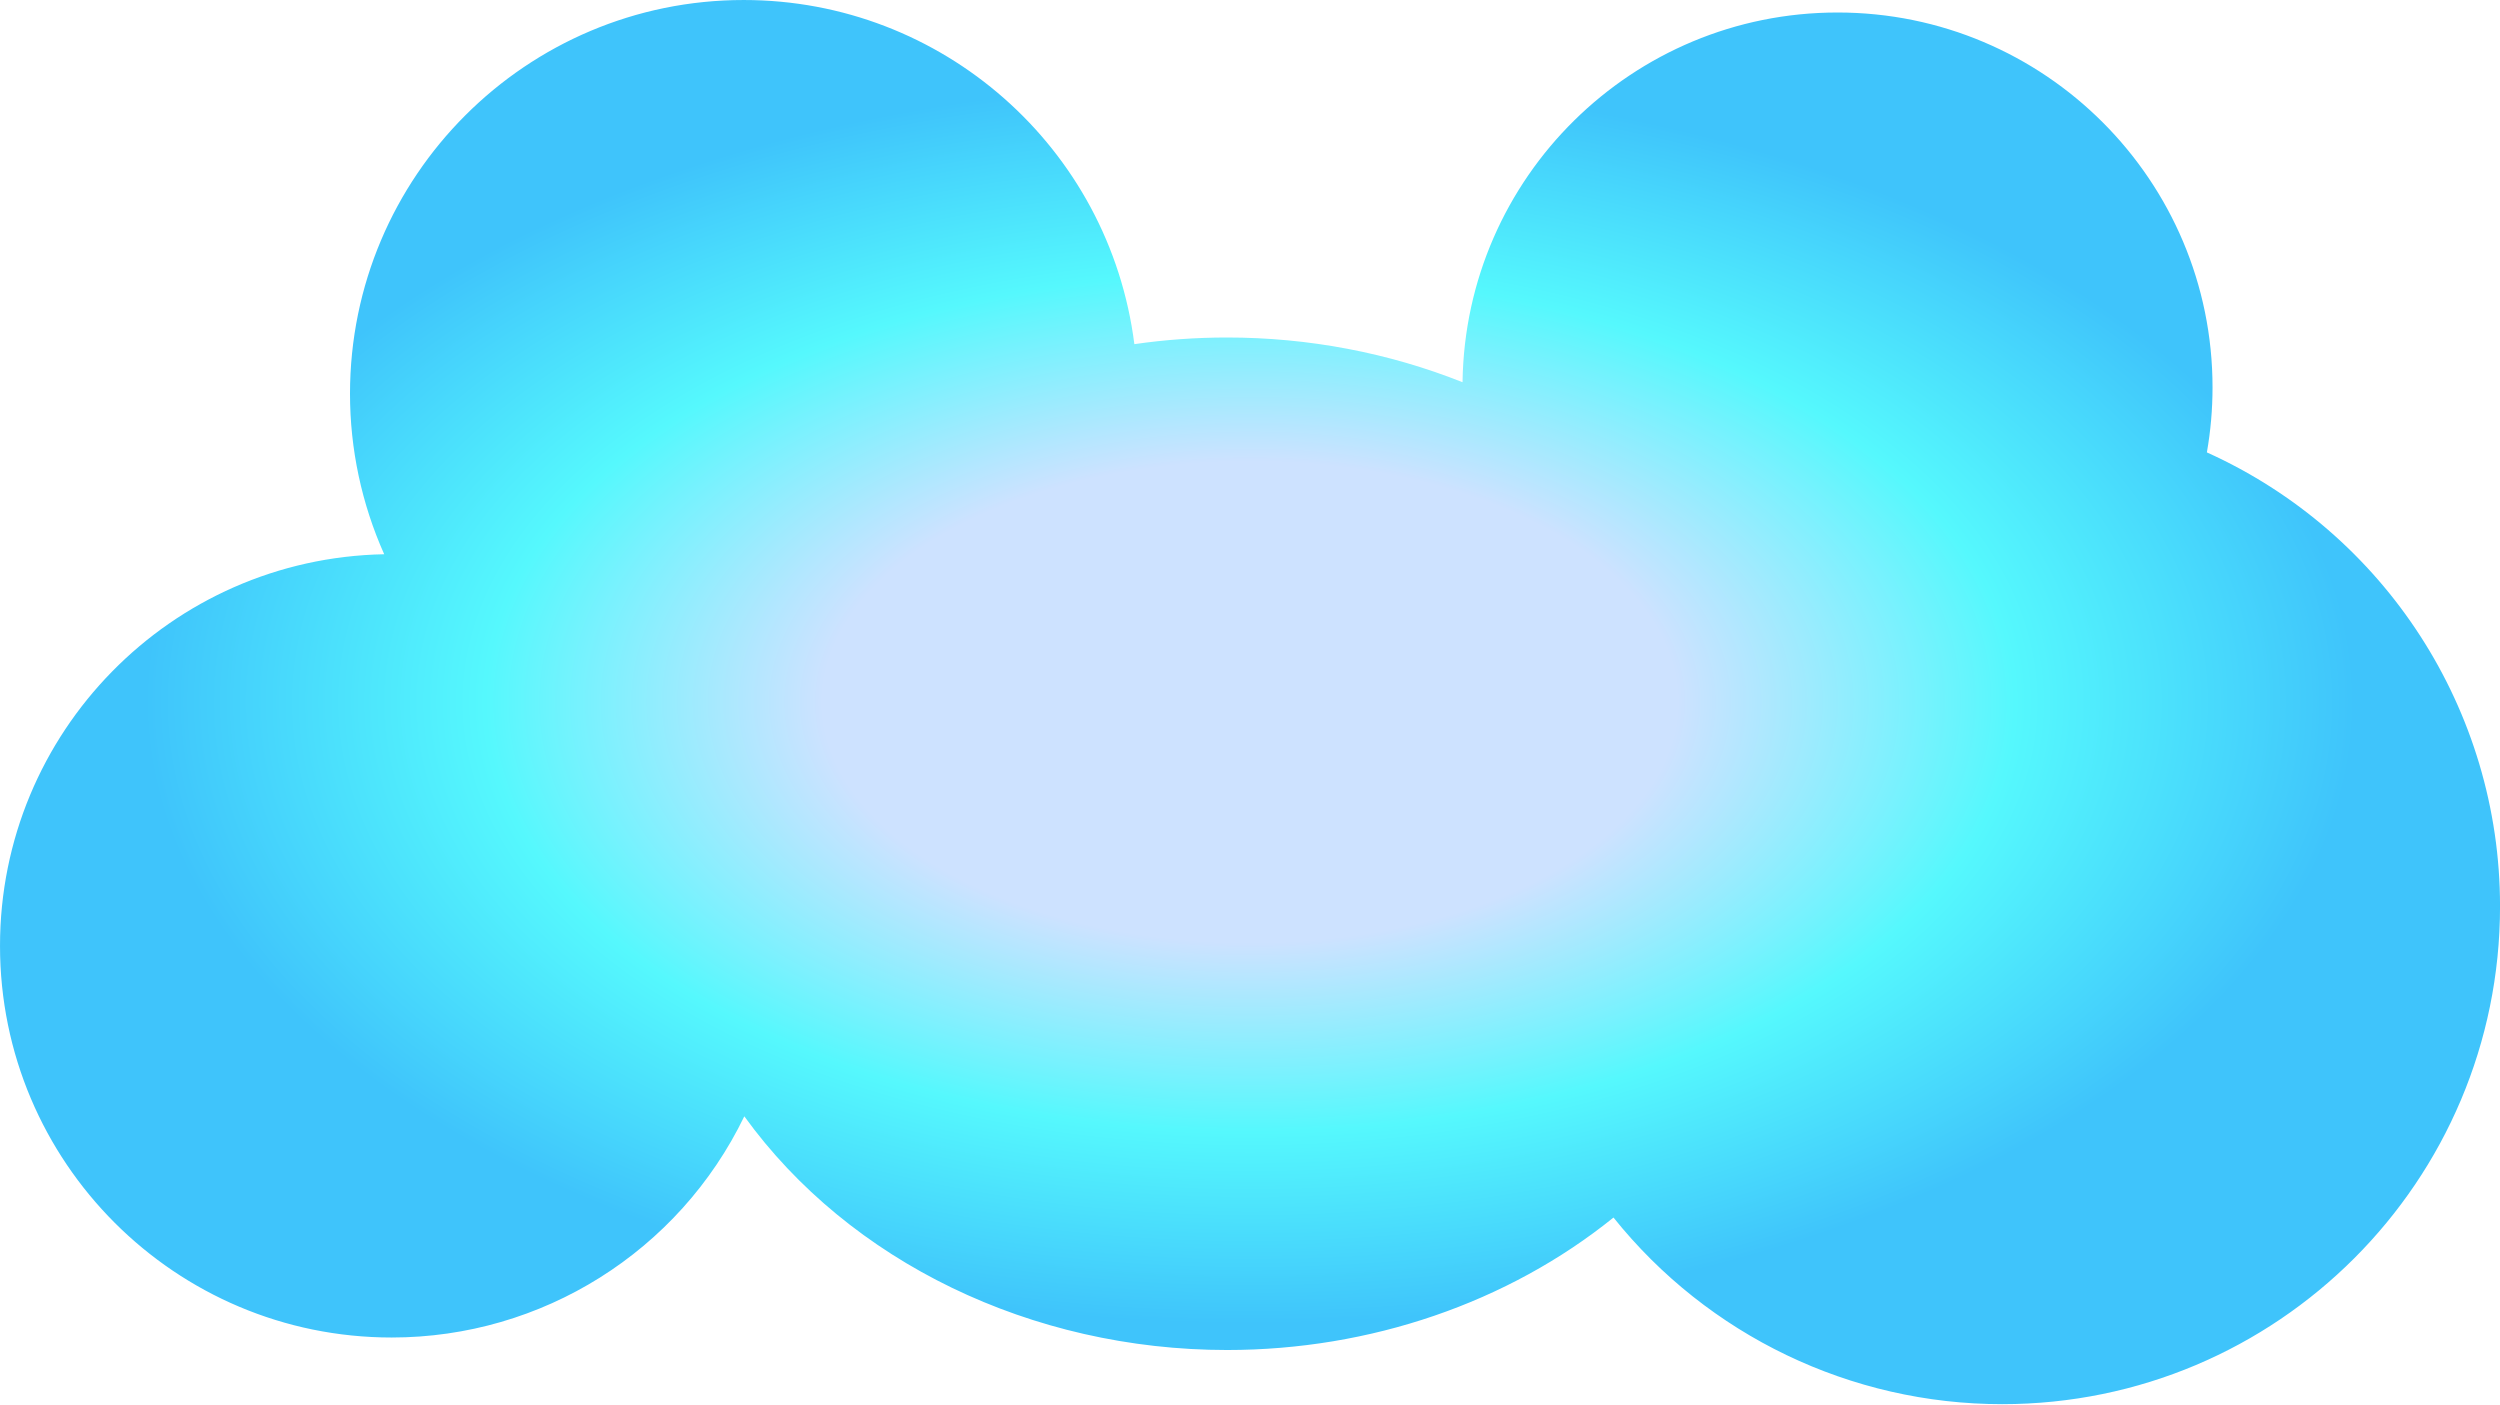
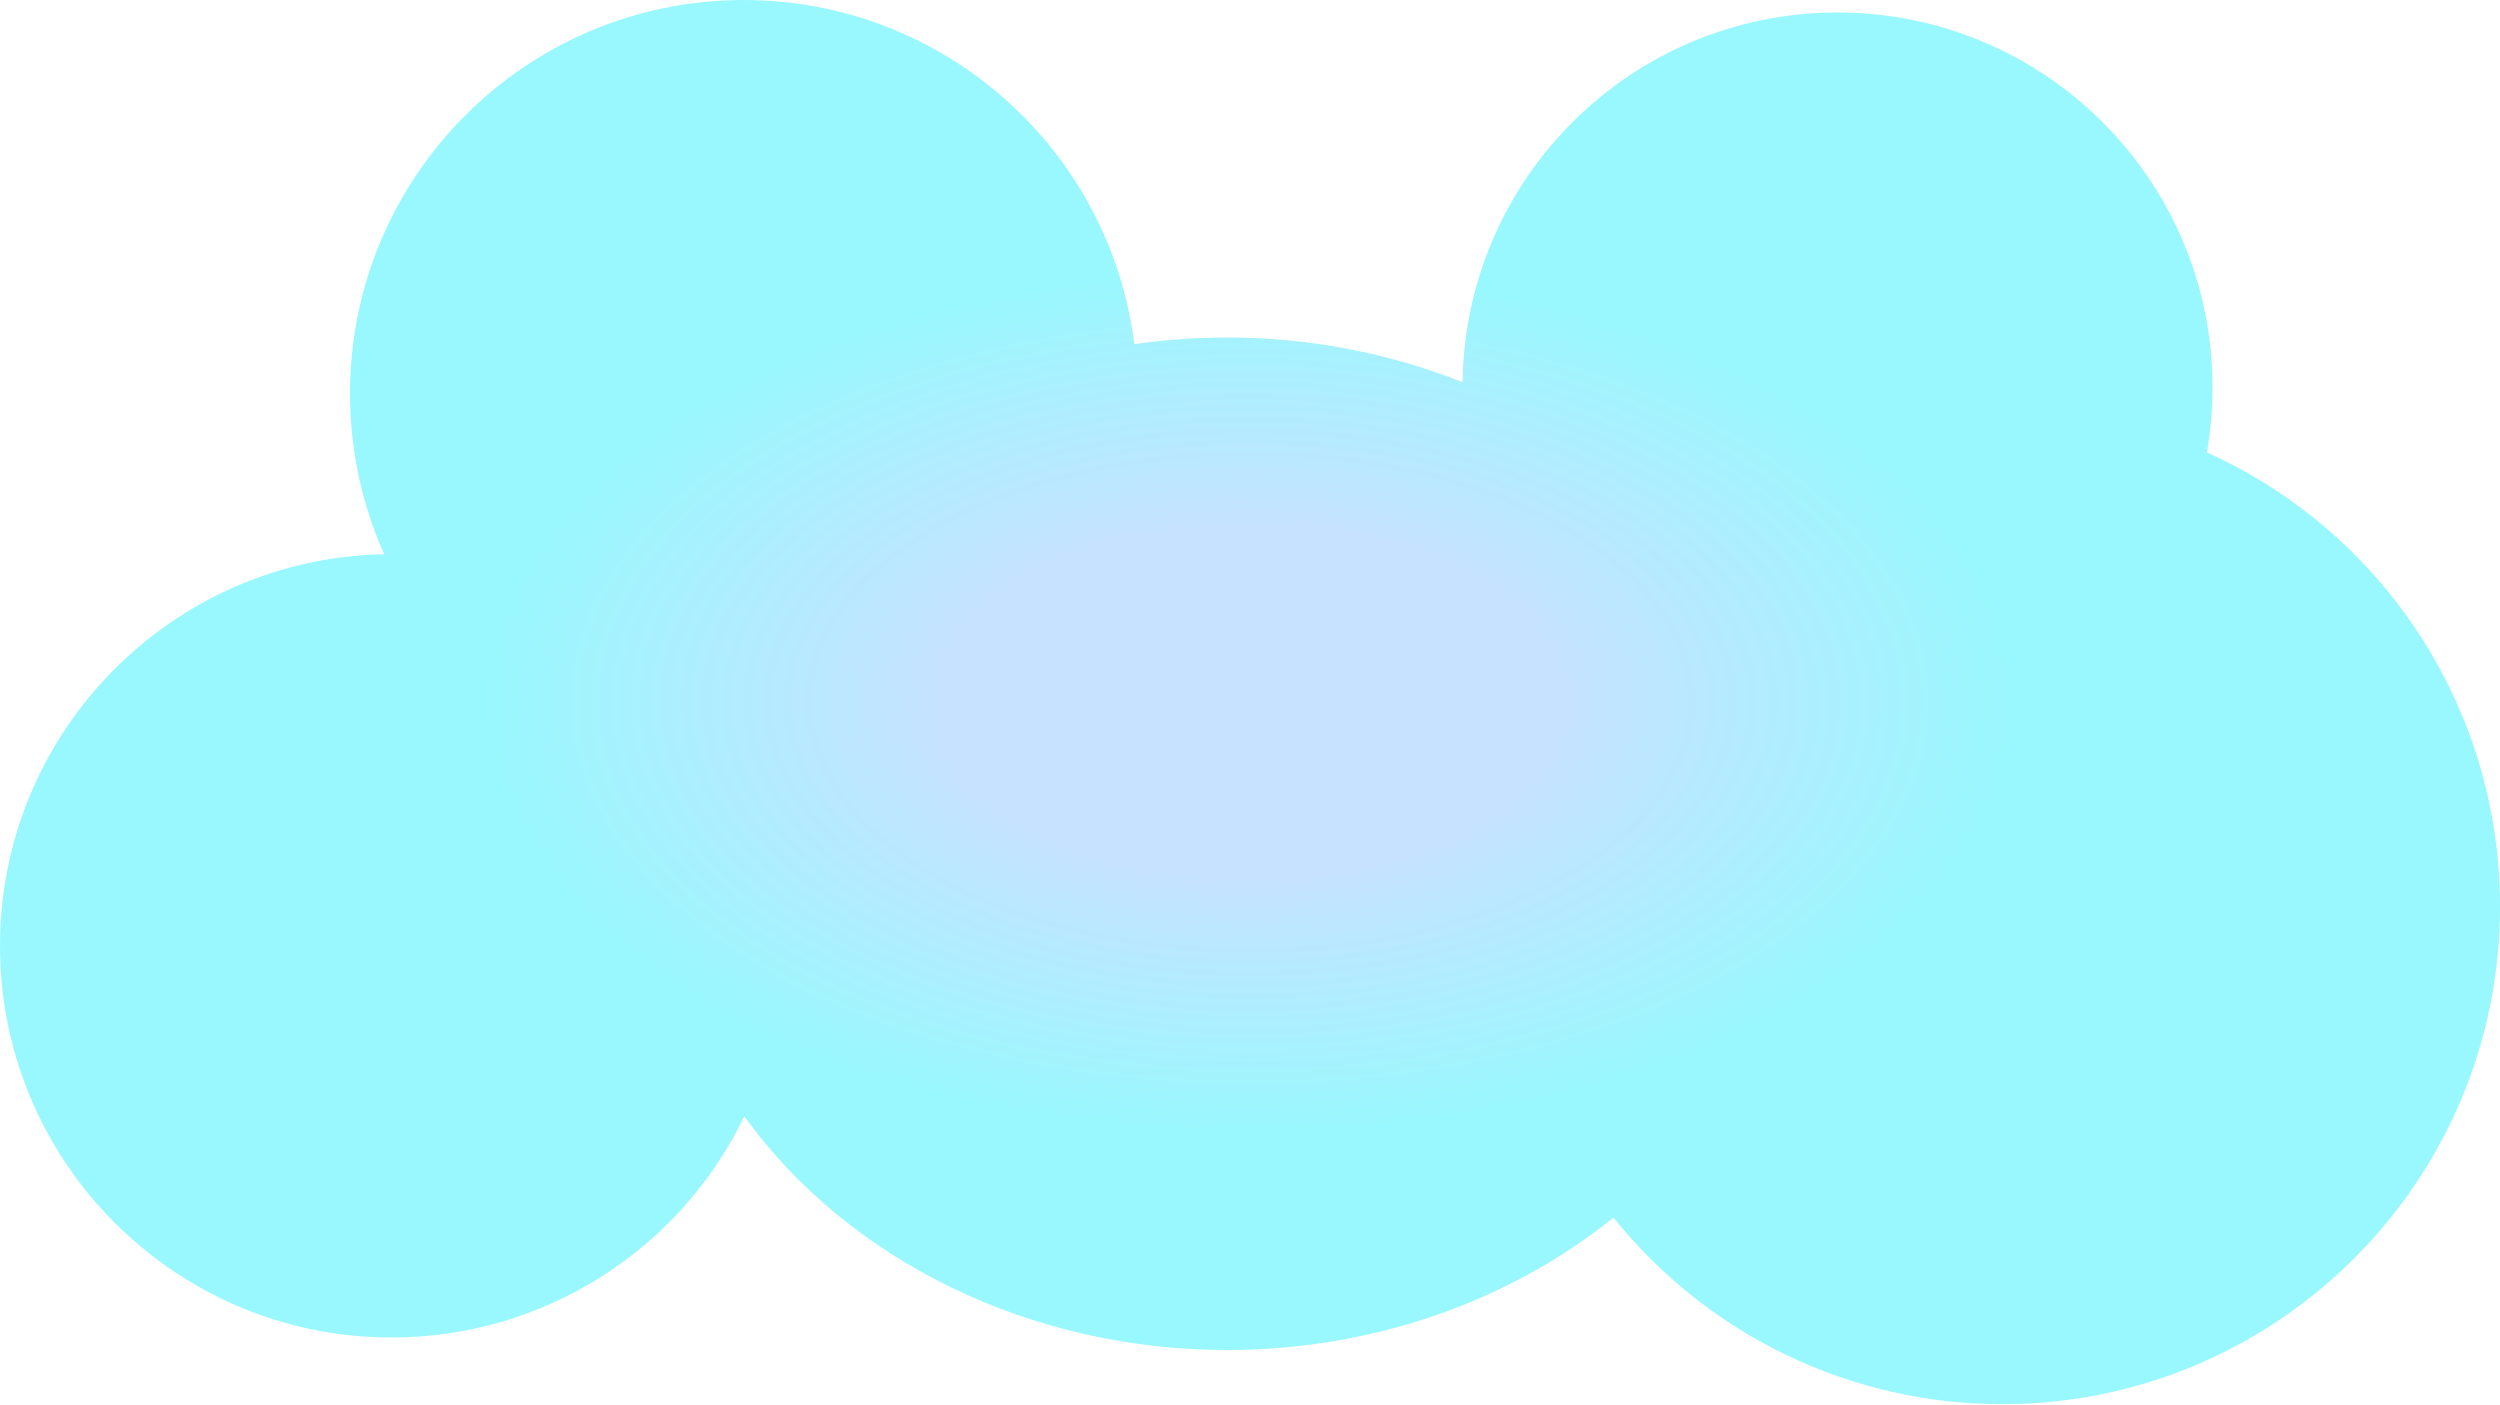
<svg xmlns="http://www.w3.org/2000/svg" xmlns:xlink="http://www.w3.org/1999/xlink" width="110.409mm" height="62.013mm" viewBox="0 0 110.409 62.013" version="1.1" id="svg1">
  <defs id="defs1">
    <linearGradient id="linearGradient1">
-       <stop style="stop-color:#cde2ff;stop-opacity:1;" offset="0.341" id="stop1" />
-       <stop style="stop-color:#55f8fd;stop-opacity:1;" offset="0.61" id="stop3" />
-       <stop style="stop-color:#3fc4fb;stop-opacity:1;" offset="0.882" id="stop2" />
+       <stop style="stop-color:#c6e2ff;stop-opacity:1;" offset="0.249" id="stop1" />
+       <stop style="stop-color:#99f8fd;stop-opacity:1;" offset="0.61" id="stop3" />
    </linearGradient>
    <radialGradient xlink:href="#linearGradient1" id="radialGradient2" cx="100.656" cy="87.499" fx="100.656" fy="87.499" r="55.337" gradientTransform="matrix(1,0,0,0.5627121,0,38.26228)" gradientUnits="userSpaceOnUse" spreadMethod="pad" />
  </defs>
  <g id="layer1" transform="translate(-45.45149,-56.49268)">
    <path id="path19" style="fill:url(#radialGradient2);fill-opacity:1;fill-rule:nonzero;stroke:none;stroke-width:0.265;stroke-dasharray:none;stroke-opacity:1" d="m 78.299,56.493 a 17.389,17.389 0 0 0 -17.39,17.389 17.389,17.389 0 0 0 1.51,7.088 17.297,17.297 0 0 0 -16.967,17.294 17.297,17.297 0 0 0 17.298,17.298 17.297,17.297 0 0 0 15.573,-9.769 25.302,22.358 0 0 0 21.322,10.321 25.302,22.358 0 0 0 17.064,-5.85 21.99,21.99 0 0 0 17.163,8.242 21.99,21.99 0 0 0 21.99,-21.99 21.99,21.99 0 0 0 -12.947,-20.044 16.561,16.561 0 0 0 0.25,-2.865 A 16.561,16.561 0 0 0 126.602,57.045 16.561,16.561 0 0 0 110.042,73.373 25.302,22.358 0 0 0 99.644,71.398 25.302,22.358 0 0 0 95.549,71.692 17.389,17.389 0 0 0 78.299,56.493 Z" />
  </g>
</svg>
